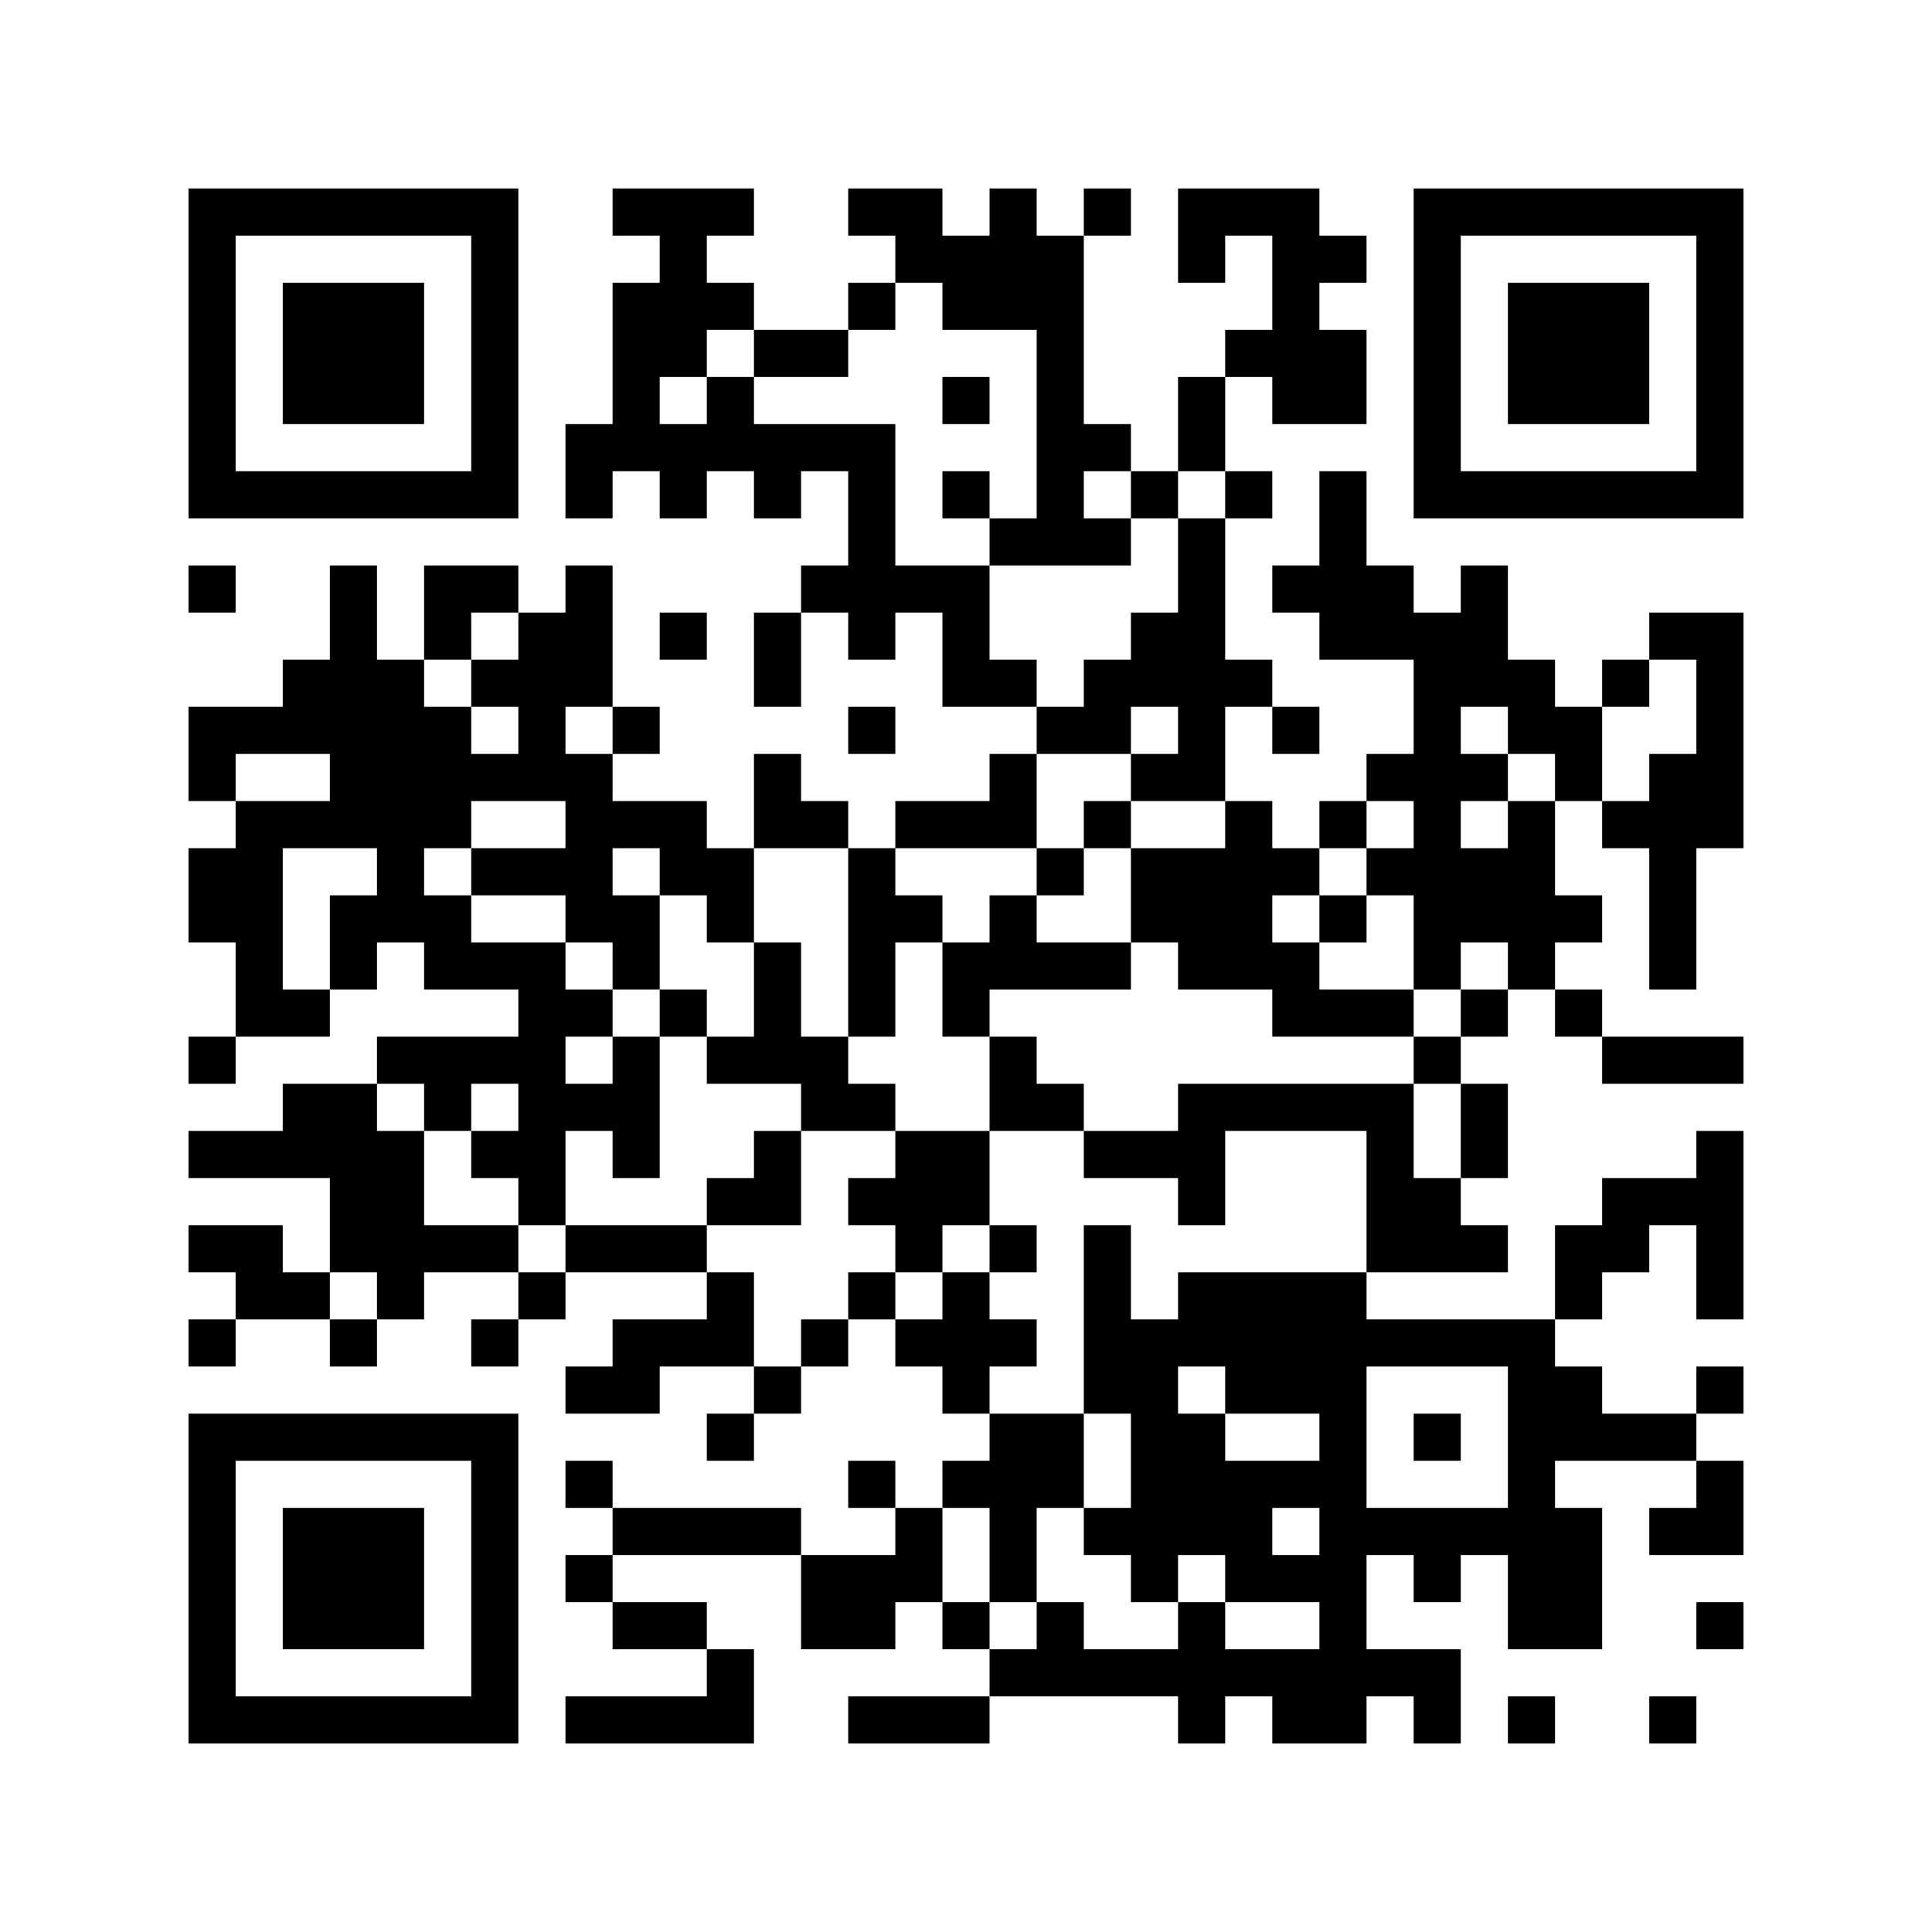
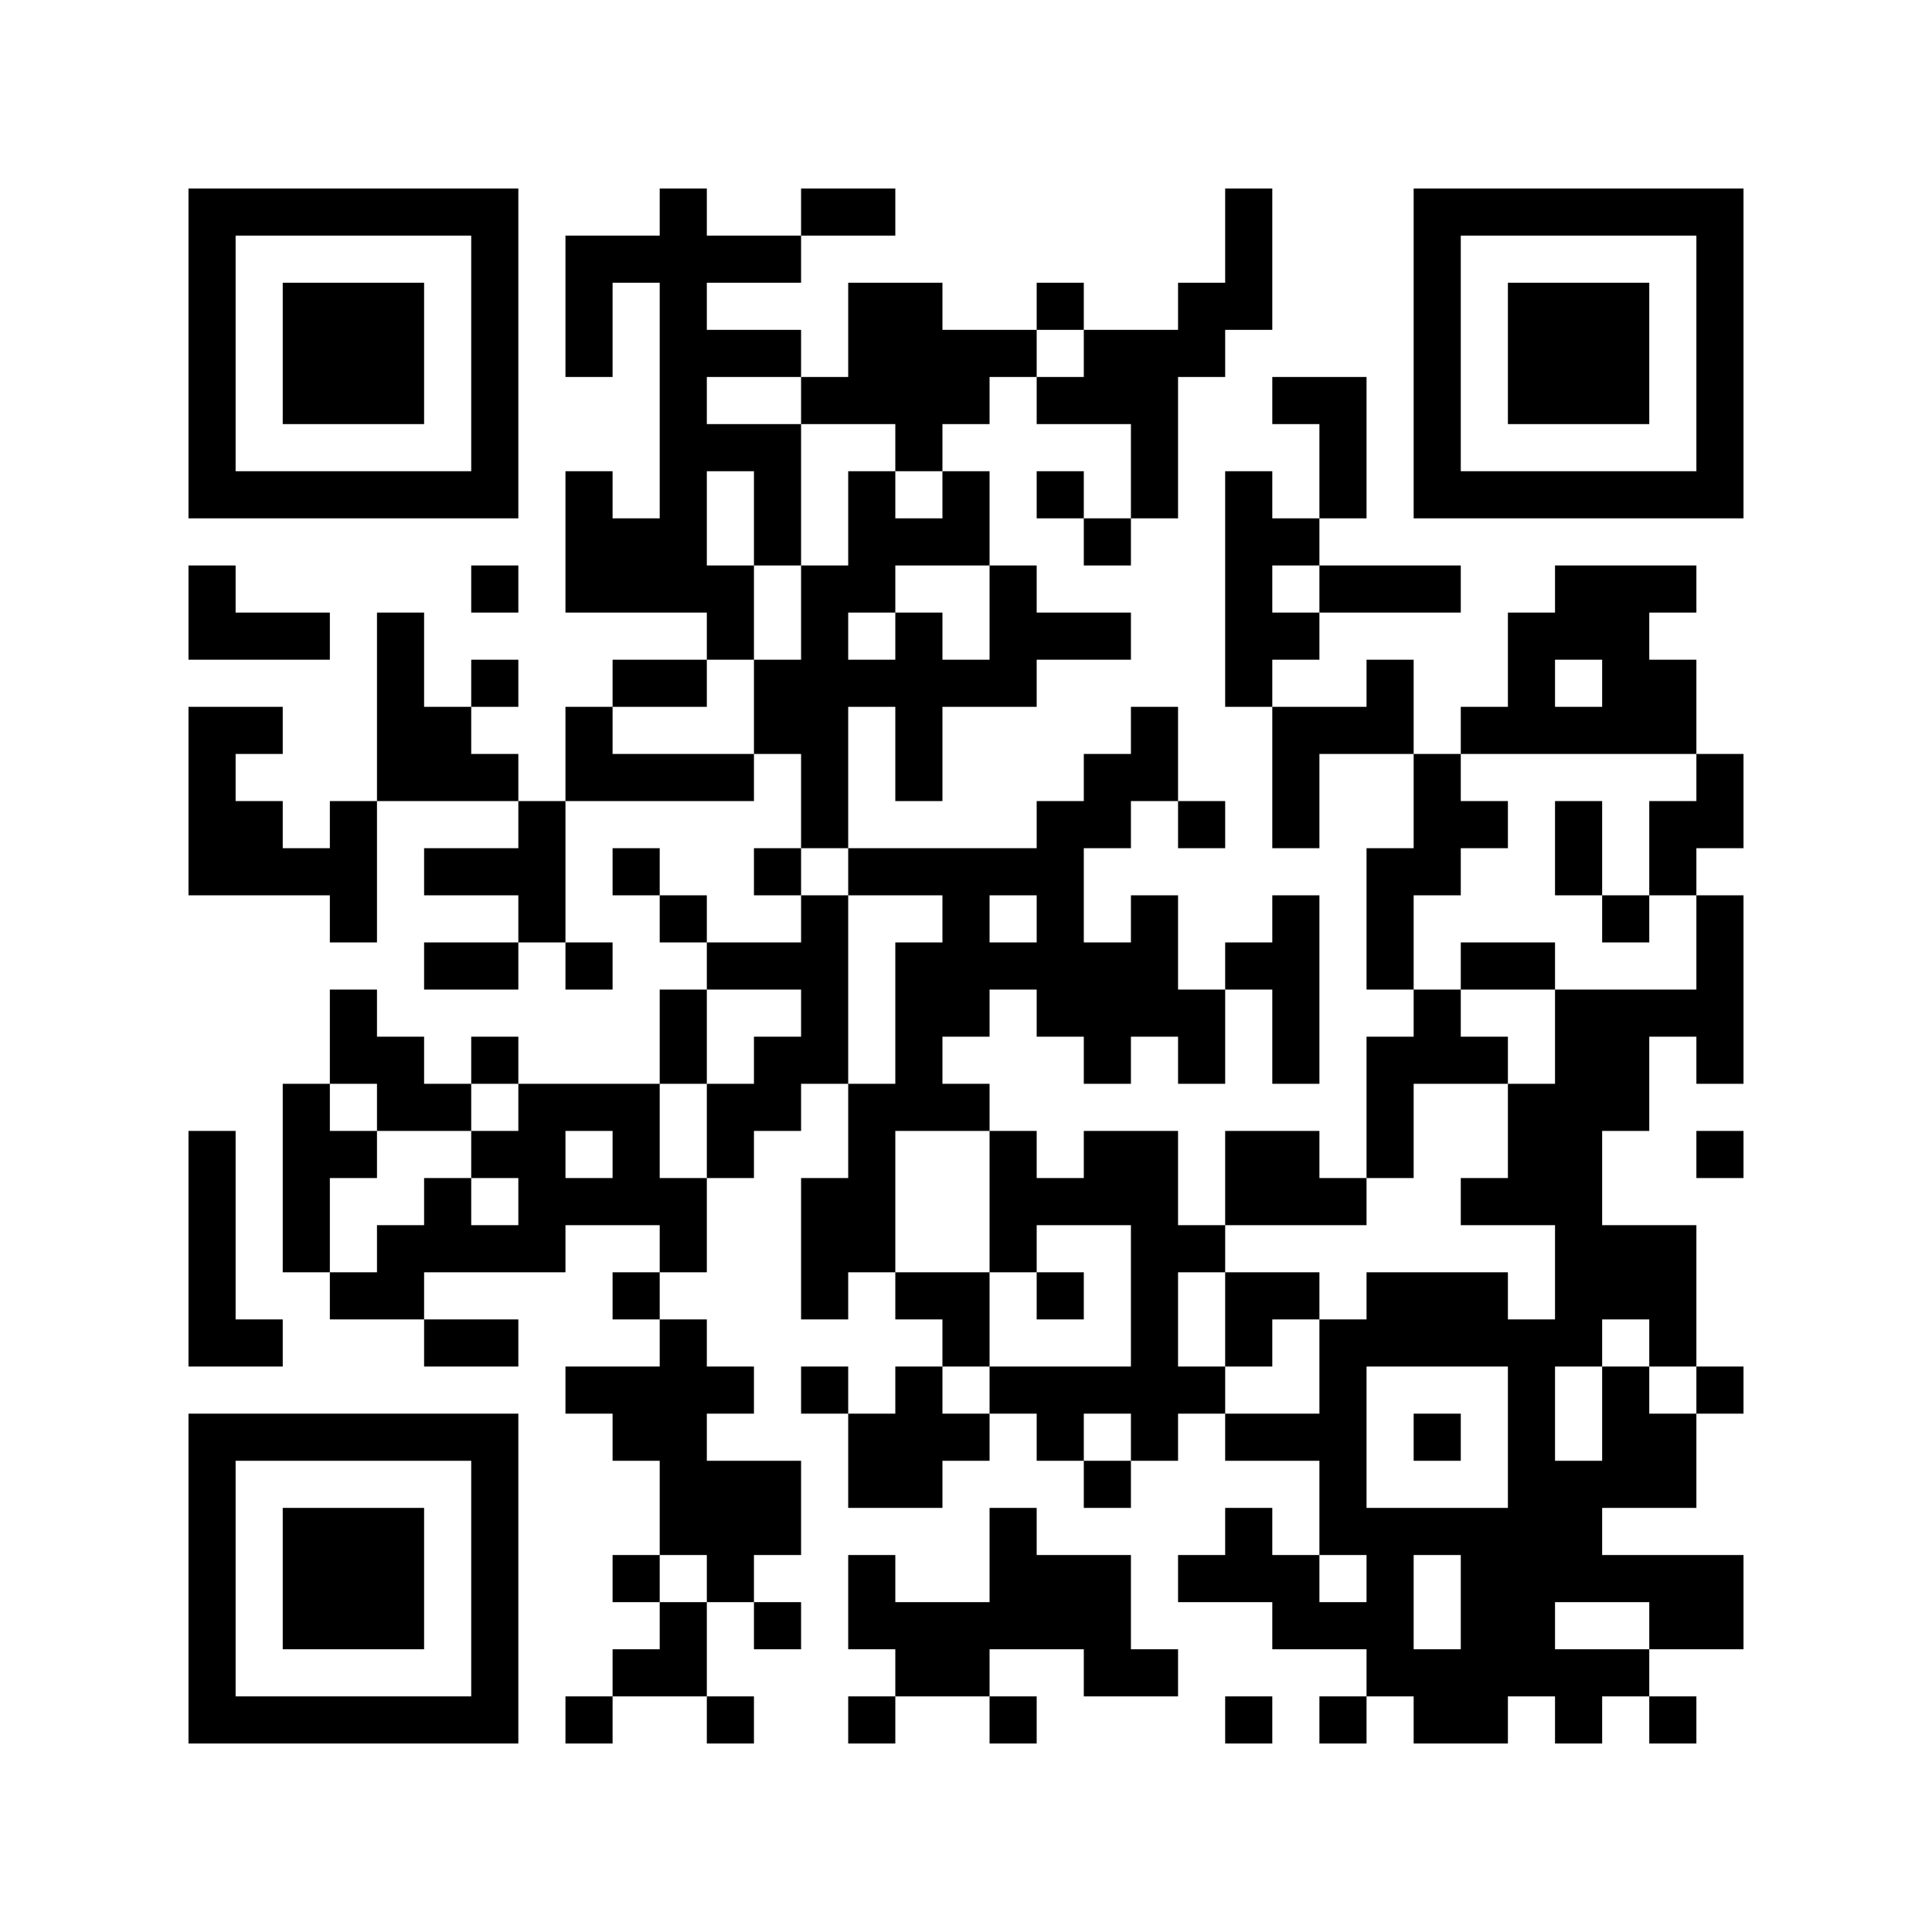
<svg xmlns="http://www.w3.org/2000/svg" width="41mm" height="41mm" version="1.1" viewBox="0 0 41 41">
-   <path d="M4,4H5V5H4zM5,4H6V5H5zM6,4H7V5H6zM7,4H8V5H7zM8,4H9V5H8zM9,4H10V5H9zM10,4H11V5H10zM13,4H14V5H13zM14,4H15V5H14zM15,4H16V5H15zM18,4H19V5H18zM19,4H20V5H19zM21,4H22V5H21zM23,4H24V5H23zM25,4H26V5H25zM26,4H27V5H26zM27,4H28V5H27zM30,4H31V5H30zM31,4H32V5H31zM32,4H33V5H32zM33,4H34V5H33zM34,4H35V5H34zM35,4H36V5H35zM36,4H37V5H36zM4,5H5V6H4zM10,5H11V6H10zM14,5H15V6H14zM19,5H20V6H19zM20,5H21V6H20zM21,5H22V6H21zM22,5H23V6H22zM25,5H26V6H25zM27,5H28V6H27zM28,5H29V6H28zM30,5H31V6H30zM36,5H37V6H36zM4,6H5V7H4zM6,6H7V7H6zM7,6H8V7H7zM8,6H9V7H8zM10,6H11V7H10zM13,6H14V7H13zM14,6H15V7H14zM15,6H16V7H15zM18,6H19V7H18zM20,6H21V7H20zM21,6H22V7H21zM22,6H23V7H22zM27,6H28V7H27zM30,6H31V7H30zM32,6H33V7H32zM33,6H34V7H33zM34,6H35V7H34zM36,6H37V7H36zM4,7H5V8H4zM6,7H7V8H6zM7,7H8V8H7zM8,7H9V8H8zM10,7H11V8H10zM13,7H14V8H13zM14,7H15V8H14zM16,7H17V8H16zM17,7H18V8H17zM22,7H23V8H22zM26,7H27V8H26zM27,7H28V8H27zM28,7H29V8H28zM30,7H31V8H30zM32,7H33V8H32zM33,7H34V8H33zM34,7H35V8H34zM36,7H37V8H36zM4,8H5V9H4zM6,8H7V9H6zM7,8H8V9H7zM8,8H9V9H8zM10,8H11V9H10zM13,8H14V9H13zM15,8H16V9H15zM20,8H21V9H20zM22,8H23V9H22zM25,8H26V9H25zM27,8H28V9H27zM28,8H29V9H28zM30,8H31V9H30zM32,8H33V9H32zM33,8H34V9H33zM34,8H35V9H34zM36,8H37V9H36zM4,9H5V10H4zM10,9H11V10H10zM12,9H13V10H12zM13,9H14V10H13zM14,9H15V10H14zM15,9H16V10H15zM16,9H17V10H16zM17,9H18V10H17zM18,9H19V10H18zM22,9H23V10H22zM23,9H24V10H23zM25,9H26V10H25zM30,9H31V10H30zM36,9H37V10H36zM4,10H5V11H4zM5,10H6V11H5zM6,10H7V11H6zM7,10H8V11H7zM8,10H9V11H8zM9,10H10V11H9zM10,10H11V11H10zM12,10H13V11H12zM14,10H15V11H14zM16,10H17V11H16zM18,10H19V11H18zM20,10H21V11H20zM22,10H23V11H22zM24,10H25V11H24zM26,10H27V11H26zM28,10H29V11H28zM30,10H31V11H30zM31,10H32V11H31zM32,10H33V11H32zM33,10H34V11H33zM34,10H35V11H34zM35,10H36V11H35zM36,10H37V11H36zM18,11H19V12H18zM21,11H22V12H21zM22,11H23V12H22zM23,11H24V12H23zM25,11H26V12H25zM28,11H29V12H28zM4,12H5V13H4zM7,12H8V13H7zM9,12H10V13H9zM10,12H11V13H10zM12,12H13V13H12zM17,12H18V13H17zM18,12H19V13H18zM19,12H20V13H19zM20,12H21V13H20zM25,12H26V13H25zM27,12H28V13H27zM28,12H29V13H28zM29,12H30V13H29zM31,12H32V13H31zM7,13H8V14H7zM9,13H10V14H9zM11,13H12V14H11zM12,13H13V14H12zM14,13H15V14H14zM16,13H17V14H16zM18,13H19V14H18zM20,13H21V14H20zM24,13H25V14H24zM25,13H26V14H25zM28,13H29V14H28zM29,13H30V14H29zM30,13H31V14H30zM31,13H32V14H31zM35,13H36V14H35zM36,13H37V14H36zM6,14H7V15H6zM7,14H8V15H7zM8,14H9V15H8zM10,14H11V15H10zM11,14H12V15H11zM12,14H13V15H12zM16,14H17V15H16zM20,14H21V15H20zM21,14H22V15H21zM23,14H24V15H23zM24,14H25V15H24zM25,14H26V15H25zM26,14H27V15H26zM30,14H31V15H30zM31,14H32V15H31zM32,14H33V15H32zM34,14H35V15H34zM36,14H37V15H36zM4,15H5V16H4zM5,15H6V16H5zM6,15H7V16H6zM7,15H8V16H7zM8,15H9V16H8zM9,15H10V16H9zM11,15H12V16H11zM13,15H14V16H13zM18,15H19V16H18zM22,15H23V16H22zM23,15H24V16H23zM25,15H26V16H25zM27,15H28V16H27zM30,15H31V16H30zM32,15H33V16H32zM33,15H34V16H33zM36,15H37V16H36zM4,16H5V17H4zM7,16H8V17H7zM8,16H9V17H8zM9,16H10V17H9zM10,16H11V17H10zM11,16H12V17H11zM12,16H13V17H12zM16,16H17V17H16zM21,16H22V17H21zM24,16H25V17H24zM25,16H26V17H25zM29,16H30V17H29zM30,16H31V17H30zM31,16H32V17H31zM33,16H34V17H33zM35,16H36V17H35zM36,16H37V17H36zM5,17H6V18H5zM6,17H7V18H6zM7,17H8V18H7zM8,17H9V18H8zM9,17H10V18H9zM12,17H13V18H12zM13,17H14V18H13zM14,17H15V18H14zM16,17H17V18H16zM17,17H18V18H17zM19,17H20V18H19zM20,17H21V18H20zM21,17H22V18H21zM23,17H24V18H23zM26,17H27V18H26zM28,17H29V18H28zM30,17H31V18H30zM32,17H33V18H32zM34,17H35V18H34zM35,17H36V18H35zM36,17H37V18H36zM4,18H5V19H4zM5,18H6V19H5zM8,18H9V19H8zM10,18H11V19H10zM11,18H12V19H11zM12,18H13V19H12zM14,18H15V19H14zM15,18H16V19H15zM18,18H19V19H18zM22,18H23V19H22zM24,18H25V19H24zM25,18H26V19H25zM26,18H27V19H26zM27,18H28V19H27zM29,18H30V19H29zM30,18H31V19H30zM31,18H32V19H31zM32,18H33V19H32zM35,18H36V19H35zM4,19H5V20H4zM5,19H6V20H5zM7,19H8V20H7zM8,19H9V20H8zM9,19H10V20H9zM12,19H13V20H12zM13,19H14V20H13zM15,19H16V20H15zM18,19H19V20H18zM19,19H20V20H19zM21,19H22V20H21zM24,19H25V20H24zM25,19H26V20H25zM26,19H27V20H26zM28,19H29V20H28zM30,19H31V20H30zM31,19H32V20H31zM32,19H33V20H32zM33,19H34V20H33zM35,19H36V20H35zM5,20H6V21H5zM7,20H8V21H7zM9,20H10V21H9zM10,20H11V21H10zM11,20H12V21H11zM13,20H14V21H13zM16,20H17V21H16zM18,20H19V21H18zM20,20H21V21H20zM21,20H22V21H21zM22,20H23V21H22zM23,20H24V21H23zM25,20H26V21H25zM26,20H27V21H26zM27,20H28V21H27zM30,20H31V21H30zM32,20H33V21H32zM35,20H36V21H35zM5,21H6V22H5zM6,21H7V22H6zM11,21H12V22H11zM12,21H13V22H12zM14,21H15V22H14zM16,21H17V22H16zM18,21H19V22H18zM20,21H21V22H20zM27,21H28V22H27zM28,21H29V22H28zM29,21H30V22H29zM31,21H32V22H31zM33,21H34V22H33zM4,22H5V23H4zM8,22H9V23H8zM9,22H10V23H9zM10,22H11V23H10zM11,22H12V23H11zM13,22H14V23H13zM15,22H16V23H15zM16,22H17V23H16zM17,22H18V23H17zM21,22H22V23H21zM30,22H31V23H30zM34,22H35V23H34zM35,22H36V23H35zM36,22H37V23H36zM6,23H7V24H6zM7,23H8V24H7zM9,23H10V24H9zM11,23H12V24H11zM12,23H13V24H12zM13,23H14V24H13zM17,23H18V24H17zM18,23H19V24H18zM21,23H22V24H21zM22,23H23V24H22zM25,23H26V24H25zM26,23H27V24H26zM27,23H28V24H27zM28,23H29V24H28zM29,23H30V24H29zM31,23H32V24H31zM4,24H5V25H4zM5,24H6V25H5zM6,24H7V25H6zM7,24H8V25H7zM8,24H9V25H8zM10,24H11V25H10zM11,24H12V25H11zM13,24H14V25H13zM16,24H17V25H16zM19,24H20V25H19zM20,24H21V25H20zM23,24H24V25H23zM24,24H25V25H24zM25,24H26V25H25zM29,24H30V25H29zM31,24H32V25H31zM36,24H37V25H36zM7,25H8V26H7zM8,25H9V26H8zM11,25H12V26H11zM15,25H16V26H15zM16,25H17V26H16zM18,25H19V26H18zM19,25H20V26H19zM20,25H21V26H20zM25,25H26V26H25zM29,25H30V26H29zM30,25H31V26H30zM34,25H35V26H34zM35,25H36V26H35zM36,25H37V26H36zM4,26H5V27H4zM5,26H6V27H5zM7,26H8V27H7zM8,26H9V27H8zM9,26H10V27H9zM10,26H11V27H10zM12,26H13V27H12zM13,26H14V27H13zM14,26H15V27H14zM19,26H20V27H19zM21,26H22V27H21zM23,26H24V27H23zM29,26H30V27H29zM30,26H31V27H30zM31,26H32V27H31zM33,26H34V27H33zM34,26H35V27H34zM36,26H37V27H36zM5,27H6V28H5zM6,27H7V28H6zM8,27H9V28H8zM11,27H12V28H11zM15,27H16V28H15zM18,27H19V28H18zM20,27H21V28H20zM23,27H24V28H23zM25,27H26V28H25zM26,27H27V28H26zM27,27H28V28H27zM28,27H29V28H28zM33,27H34V28H33zM36,27H37V28H36zM4,28H5V29H4zM7,28H8V29H7zM10,28H11V29H10zM13,28H14V29H13zM14,28H15V29H14zM15,28H16V29H15zM17,28H18V29H17zM19,28H20V29H19zM20,28H21V29H20zM21,28H22V29H21zM23,28H24V29H23zM24,28H25V29H24zM25,28H26V29H25zM26,28H27V29H26zM27,28H28V29H27zM28,28H29V29H28zM29,28H30V29H29zM30,28H31V29H30zM31,28H32V29H31zM32,28H33V29H32zM12,29H13V30H12zM13,29H14V30H13zM16,29H17V30H16zM20,29H21V30H20zM23,29H24V30H23zM24,29H25V30H24zM26,29H27V30H26zM27,29H28V30H27zM28,29H29V30H28zM32,29H33V30H32zM33,29H34V30H33zM36,29H37V30H36zM4,30H5V31H4zM5,30H6V31H5zM6,30H7V31H6zM7,30H8V31H7zM8,30H9V31H8zM9,30H10V31H9zM10,30H11V31H10zM15,30H16V31H15zM21,30H22V31H21zM22,30H23V31H22zM24,30H25V31H24zM25,30H26V31H25zM28,30H29V31H28zM30,30H31V31H30zM32,30H33V31H32zM33,30H34V31H33zM34,30H35V31H34zM35,30H36V31H35zM4,31H5V32H4zM10,31H11V32H10zM12,31H13V32H12zM18,31H19V32H18zM20,31H21V32H20zM21,31H22V32H21zM22,31H23V32H22zM24,31H25V32H24zM25,31H26V32H25zM26,31H27V32H26zM27,31H28V32H27zM28,31H29V32H28zM32,31H33V32H32zM36,31H37V32H36zM4,32H5V33H4zM6,32H7V33H6zM7,32H8V33H7zM8,32H9V33H8zM10,32H11V33H10zM13,32H14V33H13zM14,32H15V33H14zM15,32H16V33H15zM16,32H17V33H16zM19,32H20V33H19zM21,32H22V33H21zM23,32H24V33H23zM24,32H25V33H24zM25,32H26V33H25zM26,32H27V33H26zM28,32H29V33H28zM29,32H30V33H29zM30,32H31V33H30zM31,32H32V33H31zM32,32H33V33H32zM33,32H34V33H33zM35,32H36V33H35zM36,32H37V33H36zM4,33H5V34H4zM6,33H7V34H6zM7,33H8V34H7zM8,33H9V34H8zM10,33H11V34H10zM12,33H13V34H12zM17,33H18V34H17zM18,33H19V34H18zM19,33H20V34H19zM21,33H22V34H21zM24,33H25V34H24zM26,33H27V34H26zM27,33H28V34H27zM28,33H29V34H28zM30,33H31V34H30zM32,33H33V34H32zM33,33H34V34H33zM4,34H5V35H4zM6,34H7V35H6zM7,34H8V35H7zM8,34H9V35H8zM10,34H11V35H10zM13,34H14V35H13zM14,34H15V35H14zM17,34H18V35H17zM18,34H19V35H18zM20,34H21V35H20zM22,34H23V35H22zM25,34H26V35H25zM28,34H29V35H28zM32,34H33V35H32zM33,34H34V35H33zM36,34H37V35H36zM4,35H5V36H4zM10,35H11V36H10zM15,35H16V36H15zM21,35H22V36H21zM22,35H23V36H22zM23,35H24V36H23zM24,35H25V36H24zM25,35H26V36H25zM26,35H27V36H26zM27,35H28V36H27zM28,35H29V36H28zM29,35H30V36H29zM30,35H31V36H30zM4,36H5V37H4zM5,36H6V37H5zM6,36H7V37H6zM7,36H8V37H7zM8,36H9V37H8zM9,36H10V37H9zM10,36H11V37H10zM12,36H13V37H12zM13,36H14V37H13zM14,36H15V37H14zM15,36H16V37H15zM18,36H19V37H18zM19,36H20V37H19zM20,36H21V37H20zM25,36H26V37H25zM27,36H28V37H27zM28,36H29V37H28zM30,36H31V37H30zM32,36H33V37H32zM35,36H36V37H35z" id="qr-path" fill="#000000" fill-opacity="1" fill-rule="nonzero" stroke="none" />
+   <path d="M4,4H5V5H4zM5,4H6V5H5zM6,4H7V5H6zM7,4H8V5H7zM8,4H9V5H8zM9,4H10V5H9zM10,4H11V5H10zM14,4H15V5H14zM17,4H18V5H17zM18,4H19V5H18zM26,4H27V5H26zM30,4H31V5H30zM31,4H32V5H31zM32,4H33V5H32zM33,4H34V5H33zM34,4H35V5H34zM35,4H36V5H35zM36,4H37V5H36zM4,5H5V6H4zM10,5H11V6H10zM12,5H13V6H12zM13,5H14V6H13zM14,5H15V6H14zM15,5H16V6H15zM16,5H17V6H16zM26,5H27V6H26zM30,5H31V6H30zM36,5H37V6H36zM4,6H5V7H4zM6,6H7V7H6zM7,6H8V7H7zM8,6H9V7H8zM10,6H11V7H10zM12,6H13V7H12zM14,6H15V7H14zM18,6H19V7H18zM19,6H20V7H19zM22,6H23V7H22zM25,6H26V7H25zM26,6H27V7H26zM30,6H31V7H30zM32,6H33V7H32zM33,6H34V7H33zM34,6H35V7H34zM36,6H37V7H36zM4,7H5V8H4zM6,7H7V8H6zM7,7H8V8H7zM8,7H9V8H8zM10,7H11V8H10zM12,7H13V8H12zM14,7H15V8H14zM15,7H16V8H15zM16,7H17V8H16zM18,7H19V8H18zM19,7H20V8H19zM20,7H21V8H20zM21,7H22V8H21zM23,7H24V8H23zM24,7H25V8H24zM25,7H26V8H25zM30,7H31V8H30zM32,7H33V8H32zM33,7H34V8H33zM34,7H35V8H34zM36,7H37V8H36zM4,8H5V9H4zM6,8H7V9H6zM7,8H8V9H7zM8,8H9V9H8zM10,8H11V9H10zM14,8H15V9H14zM17,8H18V9H17zM18,8H19V9H18zM19,8H20V9H19zM20,8H21V9H20zM22,8H23V9H22zM23,8H24V9H23zM24,8H25V9H24zM27,8H28V9H27zM28,8H29V9H28zM30,8H31V9H30zM32,8H33V9H32zM33,8H34V9H33zM34,8H35V9H34zM36,8H37V9H36zM4,9H5V10H4zM10,9H11V10H10zM14,9H15V10H14zM15,9H16V10H15zM16,9H17V10H16zM19,9H20V10H19zM24,9H25V10H24zM28,9H29V10H28zM30,9H31V10H30zM36,9H37V10H36zM4,10H5V11H4zM5,10H6V11H5zM6,10H7V11H6zM7,10H8V11H7zM8,10H9V11H8zM9,10H10V11H9zM10,10H11V11H10zM12,10H13V11H12zM14,10H15V11H14zM16,10H17V11H16zM18,10H19V11H18zM20,10H21V11H20zM22,10H23V11H22zM24,10H25V11H24zM26,10H27V11H26zM28,10H29V11H28zM30,10H31V11H30zM31,10H32V11H31zM32,10H33V11H32zM33,10H34V11H33zM34,10H35V11H34zM35,10H36V11H35zM36,10H37V11H36zM12,11H13V12H12zM13,11H14V12H13zM14,11H15V12H14zM16,11H17V12H16zM18,11H19V12H18zM19,11H20V12H19zM20,11H21V12H20zM23,11H24V12H23zM26,11H27V12H26zM27,11H28V12H27zM4,12H5V13H4zM10,12H11V13H10zM12,12H13V13H12zM13,12H14V13H13zM14,12H15V13H14zM15,12H16V13H15zM17,12H18V13H17zM18,12H19V13H18zM21,12H22V13H21zM26,12H27V13H26zM28,12H29V13H28zM29,12H30V13H29zM30,12H31V13H30zM33,12H34V13H33zM34,12H35V13H34zM35,12H36V13H35zM4,13H5V14H4zM5,13H6V14H5zM6,13H7V14H6zM8,13H9V14H8zM15,13H16V14H15zM17,13H18V14H17zM19,13H20V14H19zM21,13H22V14H21zM22,13H23V14H22zM23,13H24V14H23zM26,13H27V14H26zM27,13H28V14H27zM32,13H33V14H32zM33,13H34V14H33zM34,13H35V14H34zM8,14H9V15H8zM10,14H11V15H10zM13,14H14V15H13zM14,14H15V15H14zM16,14H17V15H16zM17,14H18V15H17zM18,14H19V15H18zM19,14H20V15H19zM20,14H21V15H20zM21,14H22V15H21zM26,14H27V15H26zM29,14H30V15H29zM32,14H33V15H32zM34,14H35V15H34zM35,14H36V15H35zM4,15H5V16H4zM5,15H6V16H5zM8,15H9V16H8zM9,15H10V16H9zM12,15H13V16H12zM16,15H17V16H16zM17,15H18V16H17zM19,15H20V16H19zM24,15H25V16H24zM27,15H28V16H27zM28,15H29V16H28zM29,15H30V16H29zM31,15H32V16H31zM32,15H33V16H32zM33,15H34V16H33zM34,15H35V16H34zM35,15H36V16H35zM4,16H5V17H4zM8,16H9V17H8zM9,16H10V17H9zM10,16H11V17H10zM12,16H13V17H12zM13,16H14V17H13zM14,16H15V17H14zM15,16H16V17H15zM17,16H18V17H17zM19,16H20V17H19zM23,16H24V17H23zM24,16H25V17H24zM27,16H28V17H27zM30,16H31V17H30zM36,16H37V17H36zM4,17H5V18H4zM5,17H6V18H5zM7,17H8V18H7zM11,17H12V18H11zM17,17H18V18H17zM22,17H23V18H22zM23,17H24V18H23zM25,17H26V18H25zM27,17H28V18H27zM30,17H31V18H30zM31,17H32V18H31zM33,17H34V18H33zM35,17H36V18H35zM36,17H37V18H36zM4,18H5V19H4zM5,18H6V19H5zM6,18H7V19H6zM7,18H8V19H7zM9,18H10V19H9zM10,18H11V19H10zM11,18H12V19H11zM13,18H14V19H13zM16,18H17V19H16zM18,18H19V19H18zM19,18H20V19H19zM20,18H21V19H20zM21,18H22V19H21zM22,18H23V19H22zM29,18H30V19H29zM30,18H31V19H30zM33,18H34V19H33zM35,18H36V19H35zM7,19H8V20H7zM11,19H12V20H11zM14,19H15V20H14zM17,19H18V20H17zM20,19H21V20H20zM22,19H23V20H22zM24,19H25V20H24zM27,19H28V20H27zM29,19H30V20H29zM34,19H35V20H34zM36,19H37V20H36zM9,20H10V21H9zM10,20H11V21H10zM12,20H13V21H12zM15,20H16V21H15zM16,20H17V21H16zM17,20H18V21H17zM19,20H20V21H19zM20,20H21V21H20zM21,20H22V21H21zM22,20H23V21H22zM23,20H24V21H23zM24,20H25V21H24zM26,20H27V21H26zM27,20H28V21H27zM29,20H30V21H29zM31,20H32V21H31zM32,20H33V21H32zM36,20H37V21H36zM7,21H8V22H7zM14,21H15V22H14zM17,21H18V22H17zM19,21H20V22H19zM20,21H21V22H20zM22,21H23V22H22zM23,21H24V22H23zM24,21H25V22H24zM25,21H26V22H25zM27,21H28V22H27zM30,21H31V22H30zM33,21H34V22H33zM34,21H35V22H34zM35,21H36V22H35zM36,21H37V22H36zM7,22H8V23H7zM8,22H9V23H8zM10,22H11V23H10zM14,22H15V23H14zM16,22H17V23H16zM17,22H18V23H17zM19,22H20V23H19zM23,22H24V23H23zM25,22H26V23H25zM27,22H28V23H27zM29,22H30V23H29zM30,22H31V23H30zM31,22H32V23H31zM33,22H34V23H33zM34,22H35V23H34zM36,22H37V23H36zM6,23H7V24H6zM8,23H9V24H8zM9,23H10V24H9zM11,23H12V24H11zM12,23H13V24H12zM13,23H14V24H13zM15,23H16V24H15zM16,23H17V24H16zM18,23H19V24H18zM19,23H20V24H19zM20,23H21V24H20zM29,23H30V24H29zM32,23H33V24H32zM33,23H34V24H33zM34,23H35V24H34zM4,24H5V25H4zM6,24H7V25H6zM7,24H8V25H7zM10,24H11V25H10zM11,24H12V25H11zM13,24H14V25H13zM15,24H16V25H15zM18,24H19V25H18zM21,24H22V25H21zM23,24H24V25H23zM24,24H25V25H24zM26,24H27V25H26zM27,24H28V25H27zM29,24H30V25H29zM32,24H33V25H32zM33,24H34V25H33zM36,24H37V25H36zM4,25H5V26H4zM6,25H7V26H6zM9,25H10V26H9zM11,25H12V26H11zM12,25H13V26H12zM13,25H14V26H13zM14,25H15V26H14zM17,25H18V26H17zM18,25H19V26H18zM21,25H22V26H21zM22,25H23V26H22zM23,25H24V26H23zM24,25H25V26H24zM26,25H27V26H26zM27,25H28V26H27zM28,25H29V26H28zM31,25H32V26H31zM32,25H33V26H32zM33,25H34V26H33zM4,26H5V27H4zM6,26H7V27H6zM8,26H9V27H8zM9,26H10V27H9zM10,26H11V27H10zM11,26H12V27H11zM14,26H15V27H14zM17,26H18V27H17zM18,26H19V27H18zM21,26H22V27H21zM24,26H25V27H24zM25,26H26V27H25zM33,26H34V27H33zM34,26H35V27H34zM35,26H36V27H35zM4,27H5V28H4zM7,27H8V28H7zM8,27H9V28H8zM13,27H14V28H13zM17,27H18V28H17zM19,27H20V28H19zM20,27H21V28H20zM22,27H23V28H22zM24,27H25V28H24zM26,27H27V28H26zM27,27H28V28H27zM29,27H30V28H29zM30,27H31V28H30zM31,27H32V28H31zM33,27H34V28H33zM34,27H35V28H34zM35,27H36V28H35zM4,28H5V29H4zM5,28H6V29H5zM9,28H10V29H9zM10,28H11V29H10zM14,28H15V29H14zM20,28H21V29H20zM24,28H25V29H24zM26,28H27V29H26zM28,28H29V29H28zM29,28H30V29H29zM30,28H31V29H30zM31,28H32V29H31zM32,28H33V29H32zM33,28H34V29H33zM35,28H36V29H35zM12,29H13V30H12zM13,29H14V30H13zM14,29H15V30H14zM15,29H16V30H15zM17,29H18V30H17zM19,29H20V30H19zM21,29H22V30H21zM22,29H23V30H22zM23,29H24V30H23zM24,29H25V30H24zM25,29H26V30H25zM28,29H29V30H28zM32,29H33V30H32zM34,29H35V30H34zM36,29H37V30H36zM4,30H5V31H4zM5,30H6V31H5zM6,30H7V31H6zM7,30H8V31H7zM8,30H9V31H8zM9,30H10V31H9zM10,30H11V31H10zM13,30H14V31H13zM14,30H15V31H14zM18,30H19V31H18zM19,30H20V31H19zM20,30H21V31H20zM22,30H23V31H22zM24,30H25V31H24zM26,30H27V31H26zM27,30H28V31H27zM28,30H29V31H28zM30,30H31V31H30zM32,30H33V31H32zM34,30H35V31H34zM35,30H36V31H35zM4,31H5V32H4zM10,31H11V32H10zM14,31H15V32H14zM15,31H16V32H15zM16,31H17V32H16zM18,31H19V32H18zM19,31H20V32H19zM23,31H24V32H23zM28,31H29V32H28zM32,31H33V32H32zM33,31H34V32H33zM34,31H35V32H34zM35,31H36V32H35zM4,32H5V33H4zM6,32H7V33H6zM7,32H8V33H7zM8,32H9V33H8zM10,32H11V33H10zM14,32H15V33H14zM15,32H16V33H15zM16,32H17V33H16zM21,32H22V33H21zM26,32H27V33H26zM28,32H29V33H28zM29,32H30V33H29zM30,32H31V33H30zM31,32H32V33H31zM32,32H33V33H32zM33,32H34V33H33zM4,33H5V34H4zM6,33H7V34H6zM7,33H8V34H7zM8,33H9V34H8zM10,33H11V34H10zM13,33H14V34H13zM15,33H16V34H15zM18,33H19V34H18zM21,33H22V34H21zM22,33H23V34H22zM23,33H24V34H23zM25,33H26V34H25zM26,33H27V34H26zM27,33H28V34H27zM29,33H30V34H29zM31,33H32V34H31zM32,33H33V34H32zM33,33H34V34H33zM34,33H35V34H34zM35,33H36V34H35zM36,33H37V34H36zM4,34H5V35H4zM6,34H7V35H6zM7,34H8V35H7zM8,34H9V35H8zM10,34H11V35H10zM14,34H15V35H14zM16,34H17V35H16zM18,34H19V35H18zM19,34H20V35H19zM20,34H21V35H20zM21,34H22V35H21zM22,34H23V35H22zM23,34H24V35H23zM27,34H28V35H27zM28,34H29V35H28zM29,34H30V35H29zM31,34H32V35H31zM32,34H33V35H32zM35,34H36V35H35zM36,34H37V35H36zM4,35H5V36H4zM10,35H11V36H10zM13,35H14V36H13zM14,35H15V36H14zM19,35H20V36H19zM20,35H21V36H20zM23,35H24V36H23zM24,35H25V36H24zM29,35H30V36H29zM30,35H31V36H30zM31,35H32V36H31zM32,35H33V36H32zM33,35H34V36H33zM34,35H35V36H34zM4,36H5V37H4zM5,36H6V37H5zM6,36H7V37H6zM7,36H8V37H7zM8,36H9V37H8zM9,36H10V37H9zM10,36H11V37H10zM12,36H13V37H12zM15,36H16V37H15zM18,36H19V37H18zM21,36H22V37H21zM26,36H27V37H26zM28,36H29V37H28zM30,36H31V37H30zM31,36H32V37H31zM33,36H34V37H33zM35,36H36V37H35z" id="qr-path" fill="#000000" fill-opacity="1" fill-rule="nonzero" stroke="none" />
</svg>
